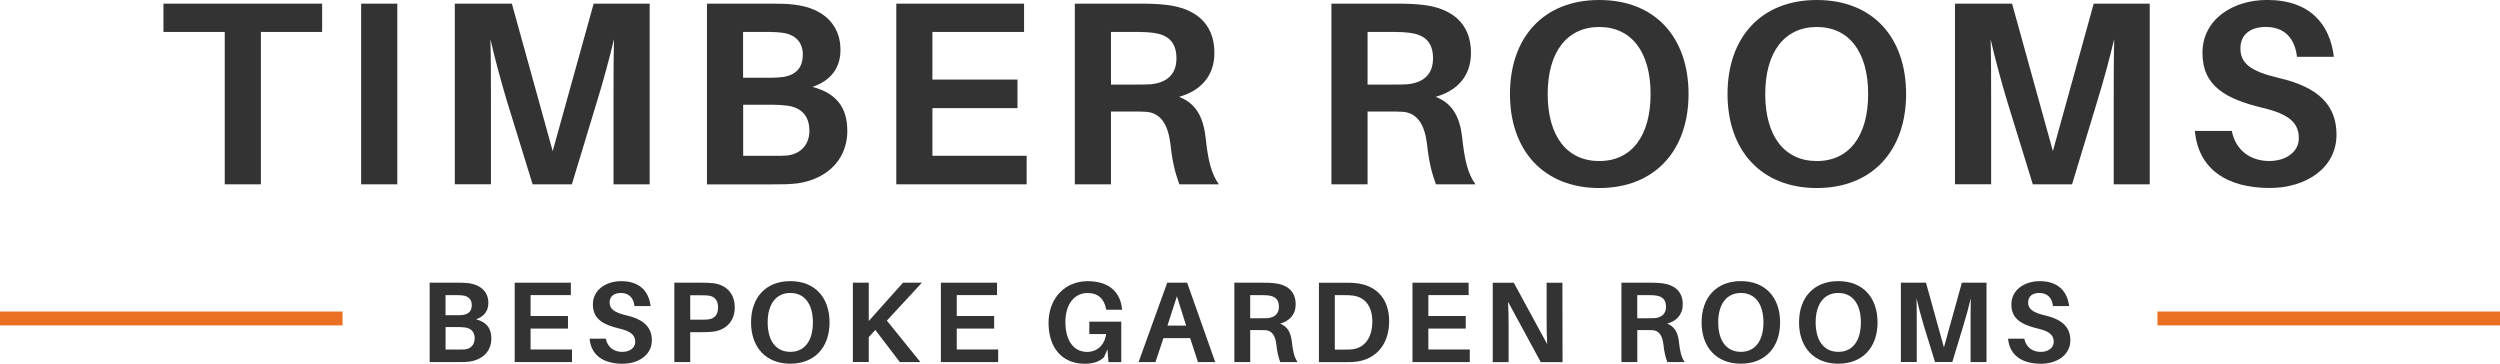
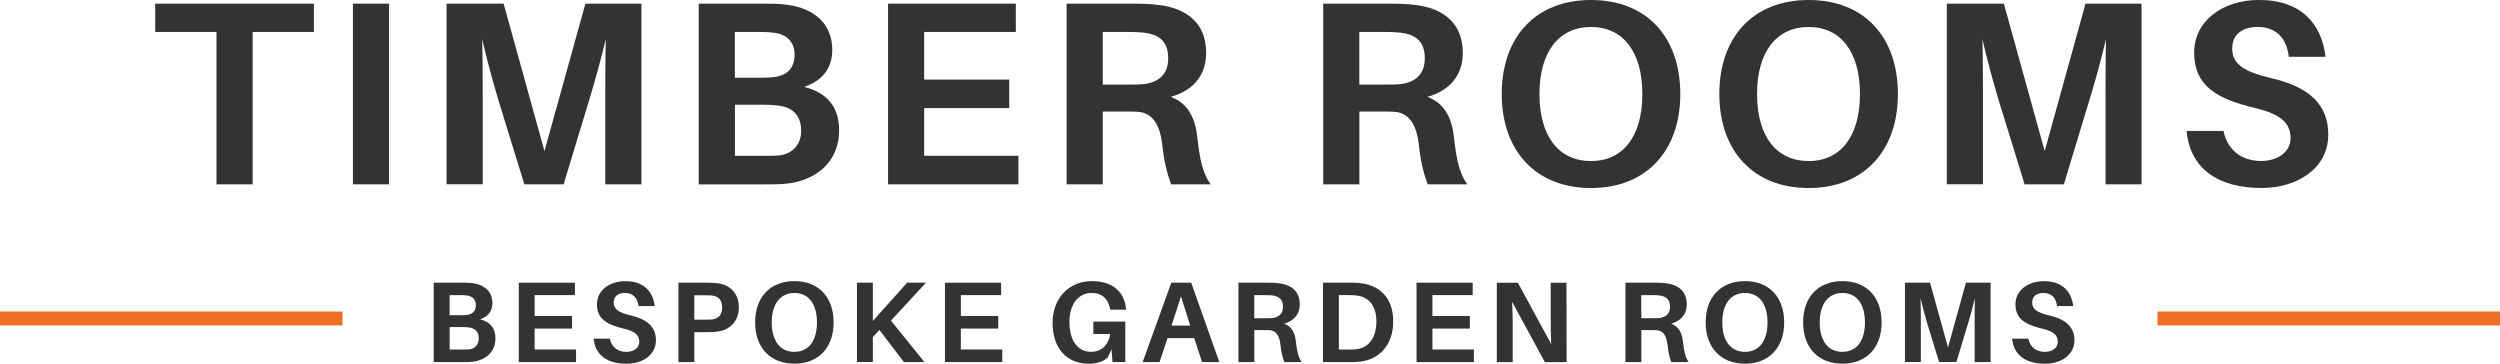
<svg xmlns="http://www.w3.org/2000/svg" id="Layer_2" data-name="Layer 2" viewBox="0 0 540.08 78.57">
  <defs>
    <style>
      .cls-1 {
        fill: #eb7024;
      }

      .cls-2 {
        fill: #333;
      }
    </style>
  </defs>
  <g id="Layer_1-2" data-name="Layer 1">
    <g>
-       <path class="cls-2" d="m56.36,6.9v32.92h-7.81V6.9h-13.24V.79h34.28v6.11h-13.24Z" />
-       <path class="cls-2" d="m78.02,39.82V.79h7.81v39.03h-7.81Z" />
-       <path class="cls-2" d="m140.35,39.82h-7.81v-18.04c0-4.07,0-9.28.11-13.35-.96,4.07-2.38,9.28-3.62,13.29l-5.49,18.1h-8.48l-5.6-18.16c-1.19-3.96-2.6-9.16-3.51-13.18.11,4.07.11,9.22.11,13.29v18.04h-7.81V.79h12.33l8.82,31.85L128.25.79h12.1v39.03Z" />
-       <path class="cls-2" d="m183.05,28.17c0,7.24-5.49,10.69-10.69,11.43-1.98.23-3.22.23-5.43.23h-14.2V.79h13.97c1.98,0,3.11,0,5.03.23,6.33.79,9.84,4.47,9.84,9.73,0,4.02-2.15,6.67-6.05,8.03,5.03,1.3,7.52,4.36,7.52,9.39Zm-22.51-11.37h5.88c.96,0,1.87-.06,2.77-.17,2.83-.45,4.24-2.04,4.24-4.86s-1.81-4.36-4.41-4.7c-.9-.11-1.92-.17-2.83-.17h-5.66v9.9Zm14.31,11.43c0-3.62-2.21-5.15-5.03-5.43-.96-.11-1.87-.17-2.77-.17h-6.5v11.03h6.79c.9,0,1.87,0,2.6-.06,2.71-.23,4.92-2.09,4.92-5.37Z" />
-       <path class="cls-2" d="m221.8,39.82h-28.17V.79h27.6v6.11h-19.8v10.29h18.38v6.17h-18.38v10.29h20.36v6.17Z" />
-       <path class="cls-2" d="m263.31,39.82h-8.54c-.96-2.66-1.53-5.03-1.92-8.71-.51-4.19-2.09-6.73-5.26-6.96-1.08-.06-2.04-.06-3.05-.06h-4.53v15.73h-7.81V.79h14.25c2.26,0,3.73.06,5.66.28,5.66.68,10.24,3.62,10.24,10.35,0,5.03-3,8.2-7.64,9.5,3.85,1.47,5.32,4.69,5.77,9.05.51,4.75,1.24,7.64,2.83,9.84Zm-17.93-21.55c1.36,0,2.32,0,3.17-.06,3.11-.28,5.6-1.81,5.6-5.6s-2.09-5.15-5.15-5.54c-.91-.11-1.87-.17-3.28-.17h-5.71v11.37h5.37Z" />
-       <path class="cls-2" d="m318.74,39.82h-8.54c-.96-2.66-1.53-5.03-1.92-8.71-.51-4.19-2.09-6.73-5.26-6.96-1.08-.06-2.04-.06-3.05-.06h-4.53v15.73h-7.81V.79h14.25c2.26,0,3.73.06,5.66.28,5.66.68,10.24,3.62,10.24,10.35,0,5.03-3,8.2-7.64,9.5,3.85,1.47,5.32,4.69,5.77,9.05.51,4.75,1.24,7.64,2.83,9.84Zm-17.93-21.55c1.36,0,2.32,0,3.17-.06,3.11-.28,5.6-1.81,5.6-5.6s-2.09-5.15-5.15-5.54c-.91-.11-1.87-.17-3.28-.17h-5.71v11.37h5.37Z" />
-       <path class="cls-2" d="m364.78,20.31c0,12.22-7.3,20.31-19.29,20.31s-19.29-8.09-19.29-20.31,7.24-20.31,19.29-20.31,19.29,8.03,19.29,20.31Zm-8.2,0c0-9.16-4.19-14.48-11.09-14.48s-11.14,5.32-11.14,14.48,4.19,14.48,11.14,14.48,11.09-5.37,11.09-14.48Z" />
-       <path class="cls-2" d="m411.78,20.31c0,12.22-7.3,20.31-19.29,20.31s-19.29-8.09-19.29-20.31,7.24-20.31,19.29-20.31,19.29,8.03,19.29,20.31Zm-8.2,0c0-9.16-4.19-14.48-11.09-14.48s-11.14,5.32-11.14,14.48,4.19,14.48,11.14,14.48,11.09-5.37,11.09-14.48Z" />
-       <path class="cls-2" d="m464.44,39.82h-7.81v-18.04c0-4.07,0-9.28.11-13.35-.96,4.07-2.38,9.28-3.62,13.29l-5.49,18.1h-8.48l-5.6-18.16c-1.19-3.96-2.6-9.16-3.51-13.18.11,4.07.11,9.22.11,13.29v18.04h-7.81V.79h12.33l8.82,31.85,8.82-31.85h12.1v39.03Z" />
-       <path class="cls-2" d="m504.2,12.27h-7.98c-.45-3.96-2.66-6.45-6.73-6.45-3.11,0-5.49,1.47-5.49,4.64s2.09,4.92,8.32,6.39c8.6,1.98,12.44,5.94,12.44,12.22,0,7.35-6.73,11.54-14.42,11.54-9.33,0-15.44-4.13-16.18-12.33h7.98c.85,4.3,4.13,6.5,8.09,6.5,3.56,0,6.39-1.92,6.39-4.92,0-3.28-2.04-5.2-7.81-6.56-7.98-1.92-13.01-4.69-13.01-11.88s6.5-11.43,13.97-11.43c9.33,0,13.58,5.32,14.42,12.27Z" />
-     </g>
-     <g>
-       <path class="cls-2" d="m106.15,73.1c0,3.18-2.41,4.7-4.7,5.02-.87.1-1.42.1-2.39.1h-6.24v-17.15h6.14c.87,0,1.37,0,2.21.1,2.78.35,4.33,1.96,4.33,4.28,0,1.77-.94,2.93-2.66,3.53,2.21.57,3.31,1.91,3.31,4.13Zm-9.89-5h2.58c.42,0,.82-.02,1.22-.07,1.24-.2,1.86-.89,1.86-2.14s-.8-1.91-1.94-2.06c-.4-.05-.85-.07-1.24-.07h-2.49v4.35Zm6.29,5.02c0-1.59-.97-2.26-2.21-2.39-.42-.05-.82-.07-1.22-.07h-2.86v4.85h2.98c.4,0,.82,0,1.14-.02,1.19-.1,2.16-.92,2.16-2.36Z" />
-       <path class="cls-2" d="m123.57,78.22h-12.38v-17.15h12.13v2.68h-8.7v4.52h8.08v2.71h-8.08v4.52h8.95v2.71Z" />
-       <path class="cls-2" d="m140.57,66.12h-3.5c-.2-1.74-1.17-2.83-2.96-2.83-1.37,0-2.41.65-2.41,2.04s.92,2.16,3.65,2.81c3.78.87,5.47,2.61,5.47,5.37,0,3.23-2.96,5.07-6.34,5.07-4.1,0-6.79-1.81-7.11-5.42h3.5c.37,1.89,1.81,2.86,3.55,2.86,1.57,0,2.81-.84,2.81-2.16,0-1.44-.9-2.29-3.43-2.88-3.5-.84-5.72-2.06-5.72-5.22s2.86-5.02,6.14-5.02c4.1,0,5.97,2.34,6.34,5.39Z" />
-       <path class="cls-2" d="m158.73,66.42c0,3.16-2.14,4.92-4.62,5.22-.85.1-1.49.12-2.49.12h-2.51v6.46h-3.43v-17.15h5.94c.99,0,1.64.02,2.49.12,2.61.3,4.62,2.06,4.62,5.22Zm-3.6,0c0-1.62-.85-2.39-2.04-2.56-.37-.05-.9-.07-1.52-.07h-2.46v5.27h2.46c.62,0,1.14-.02,1.52-.07,1.19-.17,2.04-.94,2.04-2.56Z" />
-       <path class="cls-2" d="m179.21,69.65c0,5.37-3.21,8.92-8.48,8.92s-8.48-3.55-8.48-8.92,3.18-8.92,8.48-8.92,8.48,3.53,8.48,8.92Zm-3.6,0c0-4.03-1.84-6.36-4.87-6.36s-4.9,2.34-4.9,6.36,1.84,6.36,4.9,6.36,4.87-2.36,4.87-6.36Z" />
-       <path class="cls-2" d="m198.81,78.22h-4.42l-5.29-6.94-1.42,1.54v5.39h-3.43v-17.15h3.43v8.28l7.41-8.28h4.08l-7.58,8.2,7.23,8.95Z" />
-       <path class="cls-2" d="m215.64,78.22h-12.38v-17.15h12.13v2.68h-8.7v4.52h8.08v2.71h-8.08v4.52h8.95v2.71Z" />
-       <path class="cls-2" d="m242.23,69.48v8.75h-2.76l-.22-2.78-.77,1.74c-.97.94-2.29,1.39-4.18,1.39-4.77,0-7.78-3.38-7.78-8.82s3.65-9.02,8.45-9.02,7.06,2.54,7.41,5.92l.03.25h-3.43l-.05-.25c-.42-2.11-1.71-3.36-4-3.36-2.78,0-4.77,2.36-4.77,6.26,0,4.28,1.99,6.46,4.67,6.46,2.21,0,3.78-1.44,4.13-3.85h-3.63v-2.68h6.91Z" />
-       <path class="cls-2" d="m251.34,73.05l-1.72,5.17h-3.65l6.19-17.15h4.3l6.07,17.15h-3.73l-1.69-5.17h-5.77Zm.87-2.71h4.03l-1.99-6.34-2.04,6.34Z" />
-       <path class="cls-2" d="m280.32,78.22h-3.75c-.42-1.17-.67-2.21-.84-3.83-.22-1.84-.92-2.96-2.31-3.06-.47-.02-.9-.02-1.34-.02h-1.99v6.91h-3.43v-17.15h6.26c.99,0,1.64.02,2.49.12,2.49.3,4.5,1.59,4.5,4.55,0,2.21-1.32,3.6-3.36,4.18,1.69.65,2.34,2.06,2.54,3.98.22,2.09.55,3.36,1.24,4.33Zm-7.88-9.47c.6,0,1.02,0,1.39-.02,1.37-.12,2.46-.8,2.46-2.46s-.92-2.26-2.26-2.44c-.4-.05-.82-.07-1.44-.07h-2.51v5h2.36Z" />
-       <path class="cls-2" d="m300.1,69.43c0,5.24-3.13,8.23-7.11,8.7-.87.1-1.27.1-2.19.1h-5.87v-17.15h5.92c.92,0,1.32,0,2.19.1,3.98.47,7.06,3.01,7.06,8.25Zm-3.63.05c0-3.38-1.64-5.29-4.18-5.62-.57-.07-1.07-.1-1.84-.1h-2.09v11.76h2.04c.75,0,1.27,0,1.81-.07,2.56-.32,4.25-2.46,4.25-5.97Z" />
-       <path class="cls-2" d="m317.52,78.22h-12.38v-17.15h12.13v2.68h-8.7v4.52h8.08v2.71h-8.08v4.52h8.95v2.71Z" />
-       <path class="cls-2" d="m332.85,78.22l-7.06-13.02c.1,1.86.12,3.83.12,5.27v7.76h-3.43v-17.15h4.55l7.21,13.27c-.1-1.84-.12-3.93-.12-5.39v-7.88h3.41l.03,17.15h-4.7Z" />
-       <path class="cls-2" d="m363.94,78.22h-3.75c-.42-1.17-.67-2.21-.84-3.83-.22-1.84-.92-2.96-2.31-3.06-.47-.02-.9-.02-1.34-.02h-1.99v6.91h-3.43v-17.15h6.26c.99,0,1.64.02,2.49.12,2.49.3,4.5,1.59,4.5,4.55,0,2.21-1.32,3.6-3.36,4.18,1.69.65,2.34,2.06,2.54,3.98.22,2.09.55,3.36,1.24,4.33Zm-7.88-9.47c.6,0,1.02,0,1.39-.02,1.37-.12,2.46-.8,2.46-2.46s-.92-2.26-2.26-2.44c-.4-.05-.82-.07-1.44-.07h-2.51v5h2.36Z" />
-       <path class="cls-2" d="m384.56,69.65c0,5.37-3.21,8.92-8.48,8.92s-8.48-3.55-8.48-8.92,3.18-8.92,8.48-8.92,8.48,3.53,8.48,8.92Zm-3.6,0c0-4.03-1.84-6.36-4.87-6.36s-4.9,2.34-4.9,6.36,1.84,6.36,4.9,6.36,4.87-2.36,4.87-6.36Z" />
-       <path class="cls-2" d="m405.61,69.65c0,5.37-3.21,8.92-8.48,8.92s-8.48-3.55-8.48-8.92,3.18-8.92,8.48-8.92,8.48,3.53,8.48,8.92Zm-3.6,0c0-4.03-1.84-6.36-4.87-6.36s-4.9,2.34-4.9,6.36,1.84,6.36,4.9,6.36,4.87-2.36,4.87-6.36Z" />
-       <path class="cls-2" d="m429.14,78.22h-3.43v-7.93c0-1.79,0-4.08.05-5.87-.42,1.79-1.04,4.08-1.59,5.84l-2.41,7.95h-3.73l-2.46-7.98c-.52-1.74-1.14-4.03-1.54-5.79.05,1.79.05,4.05.05,5.84v7.93h-3.43v-17.15h5.42l3.88,13.99,3.88-13.99h5.32v17.15Z" />
-       <path class="cls-2" d="m447.01,66.12h-3.5c-.2-1.74-1.17-2.83-2.96-2.83-1.37,0-2.41.65-2.41,2.04s.92,2.16,3.65,2.81c3.78.87,5.47,2.61,5.47,5.37,0,3.23-2.96,5.07-6.34,5.07-4.1,0-6.79-1.81-7.11-5.42h3.5c.37,1.89,1.81,2.86,3.55,2.86,1.57,0,2.81-.84,2.81-2.16,0-1.44-.89-2.29-3.43-2.88-3.5-.84-5.72-2.06-5.72-5.22s2.86-5.02,6.14-5.02c4.1,0,5.97,2.34,6.34,5.39Z" />
-     </g>
-     <g>
-       <rect class="cls-1" x="466.08" y="67.3" width="74" height="3" />
-       <rect class="cls-1" y="67.3" width="74" height="3" />
+       <g>
+         <path class="cls-2" d="m54.58,6.9v32.92h-7.81V6.9h-13.24V.79h34.28v6.11h-13.24Z" />
+         <path class="cls-2" d="m76.24,39.82V.79h7.81v39.03h-7.81Z" />
+         <path class="cls-2" d="m138.57,39.82h-7.81v-18.04c0-4.07,0-9.28.11-13.35-.96,4.07-2.38,9.28-3.62,13.29l-5.49,18.1h-8.48l-5.6-18.16c-1.19-3.96-2.6-9.16-3.51-13.18.11,4.07.11,9.22.11,13.29v18.04h-7.81V.79h12.33l8.82,31.85L126.47.79h12.1v39.03Z" />
+         <path class="cls-2" d="m181.27,28.17c0,7.24-5.49,10.69-10.69,11.43-1.98.23-3.22.23-5.43.23h-14.2V.79h13.97c1.98,0,3.11,0,5.04.23,6.33.79,9.84,4.47,9.84,9.73,0,4.02-2.15,6.67-6.05,8.03,5.03,1.3,7.52,4.36,7.52,9.39Zm-22.51-11.37h5.88c.96,0,1.87-.06,2.77-.17,2.83-.45,4.24-2.04,4.24-4.86s-1.81-4.36-4.41-4.7c-.91-.11-1.92-.17-2.83-.17h-5.66v9.9Zm14.31,11.43c0-3.62-2.21-5.15-5.03-5.43-.96-.11-1.87-.17-2.77-.17h-6.5v11.03h6.79c.9,0,1.87,0,2.6-.06,2.71-.23,4.92-2.09,4.92-5.37Z" />
+         <path class="cls-2" d="m220.02,39.82h-28.17V.79h27.6v6.11h-19.8v10.29h18.38v6.17h-18.38v10.29h20.36v6.17Z" />
+         <path class="cls-2" d="m261.53,39.82h-8.54c-.96-2.66-1.53-5.03-1.92-8.71-.51-4.19-2.09-6.73-5.26-6.96-1.08-.06-2.04-.06-3.05-.06h-4.53v15.73h-7.81V.79h14.25c2.26,0,3.73.06,5.66.28,5.66.68,10.24,3.62,10.24,10.35,0,5.03-3,8.2-7.64,9.5,3.85,1.47,5.32,4.69,5.77,9.05.51,4.75,1.24,7.64,2.83,9.84Zm-17.93-21.55c1.36,0,2.32,0,3.17-.06,3.11-.28,5.6-1.81,5.6-5.6s-2.09-5.15-5.15-5.54c-.91-.11-1.87-.17-3.28-.17h-5.71v11.37h5.37Z" />
+         <path class="cls-2" d="m316.96,39.82h-8.54c-.96-2.66-1.53-5.03-1.92-8.71-.51-4.19-2.09-6.73-5.26-6.96-1.07-.06-2.04-.06-3.05-.06h-4.52v15.73h-7.81V.79h14.25c2.26,0,3.73.06,5.66.28,5.66.68,10.24,3.62,10.24,10.35,0,5.03-3,8.2-7.64,9.5,3.85,1.47,5.32,4.69,5.77,9.05.51,4.75,1.25,7.64,2.83,9.84Zm-17.93-21.55c1.36,0,2.32,0,3.17-.06,3.11-.28,5.6-1.81,5.6-5.6s-2.09-5.15-5.15-5.54c-.9-.11-1.87-.17-3.28-.17h-5.71v11.37h5.37Z" />
+         <path class="cls-2" d="m363,20.31c0,12.22-7.3,20.31-19.29,20.31s-19.29-8.09-19.29-20.31,7.24-20.31,19.29-20.31,19.29,8.03,19.29,20.31Zm-8.2,0c0-9.16-4.19-14.48-11.09-14.48s-11.14,5.32-11.14,14.48,4.19,14.48,11.14,14.48,11.09-5.37,11.09-14.48Z" />
+         <path class="cls-2" d="m410.01,20.31c0,12.22-7.3,20.31-19.29,20.31s-19.29-8.09-19.29-20.31,7.24-20.31,19.29-20.31,19.29,8.03,19.29,20.31Zm-8.2,0c0-9.16-4.19-14.48-11.09-14.48s-11.14,5.32-11.14,14.48,4.19,14.48,11.14,14.48,11.09-5.37,11.09-14.48Z" />
+         <path class="cls-2" d="m462.66,39.82h-7.8v-18.04c0-4.07,0-9.28.11-13.35-.96,4.07-2.38,9.28-3.62,13.29l-5.49,18.1h-8.48l-5.6-18.16c-1.19-3.96-2.6-9.16-3.51-13.18.11,4.07.11,9.22.11,13.29v18.04h-7.81V.79h12.33l8.82,31.85,8.82-31.85h12.1v39.03Z" />
+         <path class="cls-2" d="m502.43,12.27h-7.98c-.45-3.96-2.66-6.45-6.73-6.45-3.11,0-5.49,1.47-5.49,4.64s2.09,4.92,8.31,6.39c8.6,1.98,12.44,5.94,12.44,12.22,0,7.35-6.73,11.54-14.42,11.54-9.33,0-15.44-4.13-16.18-12.33h7.97c.85,4.3,4.13,6.5,8.09,6.5,3.56,0,6.39-1.92,6.39-4.92,0-3.28-2.04-5.2-7.81-6.56-7.97-1.92-13.01-4.69-13.01-11.88s6.51-11.43,13.97-11.43c9.33,0,13.57,5.32,14.42,12.27Z" />
+       </g>
+       <g>
+         <path class="cls-2" d="m107.03,73.1c0,3.18-2.41,4.7-4.7,5.02-.87.1-1.42.1-2.39.1h-6.24v-17.15h6.14c.87,0,1.37,0,2.21.1,2.78.35,4.33,1.96,4.33,4.28,0,1.77-.94,2.93-2.66,3.53,2.21.57,3.31,1.91,3.31,4.13Zm-9.89-5h2.58c.42,0,.82-.02,1.22-.07,1.24-.2,1.86-.89,1.86-2.14s-.8-1.91-1.94-2.06c-.4-.05-.85-.07-1.24-.07h-2.49v4.35Zm6.29,5.02c0-1.59-.97-2.26-2.21-2.39-.42-.05-.82-.07-1.22-.07h-2.86v4.85h2.98c.4,0,.82,0,1.14-.02,1.19-.1,2.16-.92,2.16-2.36Z" />
+         <path class="cls-2" d="m124.45,78.22h-12.38v-17.15h12.13v2.68h-8.7v4.52h8.08v2.71h-8.08v4.52h8.95v2.71Z" />
+         <path class="cls-2" d="m141.45,66.12h-3.5c-.2-1.74-1.17-2.83-2.96-2.83-1.37,0-2.41.65-2.41,2.04s.92,2.16,3.65,2.81c3.78.87,5.47,2.61,5.47,5.37,0,3.23-2.96,5.07-6.34,5.07-4.1,0-6.79-1.81-7.11-5.42h3.5c.37,1.89,1.81,2.86,3.55,2.86,1.57,0,2.81-.84,2.81-2.16,0-1.44-.89-2.29-3.43-2.88-3.5-.84-5.72-2.06-5.72-5.22s2.86-5.02,6.14-5.02c4.1,0,5.97,2.34,6.34,5.39Z" />
+         <path class="cls-2" d="m159.61,66.42c0,3.16-2.14,4.92-4.62,5.22-.84.1-1.49.12-2.49.12h-2.51v6.46h-3.43v-17.15h5.94c.99,0,1.64.02,2.49.12,2.61.3,4.62,2.06,4.62,5.22Zm-3.6,0c0-1.62-.85-2.39-2.04-2.56-.37-.05-.9-.07-1.52-.07h-2.46v5.27h2.46c.62,0,1.14-.02,1.52-.07,1.19-.17,2.04-.94,2.04-2.56Z" />
+         <path class="cls-2" d="m180.09,69.65c0,5.37-3.21,8.92-8.48,8.92s-8.48-3.55-8.48-8.92,3.18-8.92,8.48-8.92,8.48,3.53,8.48,8.92Zm-3.6,0c0-4.03-1.84-6.36-4.87-6.36s-4.9,2.34-4.9,6.36,1.84,6.36,4.9,6.36,4.87-2.36,4.87-6.36Z" />
+         <path class="cls-2" d="m199.69,78.22h-4.42l-5.29-6.94-1.42,1.54v5.39h-3.43v-17.15h3.43v8.28l7.41-8.28h4.08l-7.58,8.2,7.23,8.95Z" />
+         <path class="cls-2" d="m216.52,78.22h-12.38v-17.15h12.13v2.68h-8.7v4.52h8.08v2.71h-8.08v4.52h8.95v2.71Z" />
+         <path class="cls-2" d="m243.1,69.47v8.75h-2.76l-.22-2.78-.77,1.74c-.97.94-2.29,1.39-4.18,1.39-4.77,0-7.78-3.38-7.78-8.82s3.65-9.02,8.45-9.02,7.06,2.54,7.41,5.92l.03.25h-3.43l-.05-.25c-.42-2.11-1.71-3.36-4-3.36-2.78,0-4.77,2.36-4.77,6.26,0,4.28,1.99,6.46,4.67,6.46,2.21,0,3.78-1.44,4.13-3.85h-3.63v-2.68h6.91Z" />
+         <path class="cls-2" d="m252.22,73.05l-1.72,5.17h-3.65l6.19-17.15h4.3l6.07,17.15h-3.73l-1.69-5.17h-5.77Zm.87-2.71h4.03l-1.99-6.34-2.04,6.34Z" />
+         <path class="cls-2" d="m281.2,78.22h-3.75c-.42-1.17-.67-2.21-.84-3.83-.22-1.84-.92-2.96-2.31-3.06-.47-.02-.9-.02-1.34-.02h-1.99v6.91h-3.43v-17.15h6.26c.99,0,1.64.02,2.49.12,2.49.3,4.5,1.59,4.5,4.55,0,2.21-1.32,3.6-3.36,4.18,1.69.65,2.34,2.06,2.54,3.98.22,2.09.55,3.36,1.24,4.33Zm-7.88-9.47c.6,0,1.02,0,1.39-.02,1.37-.12,2.46-.8,2.46-2.46s-.92-2.26-2.26-2.44c-.4-.05-.82-.07-1.44-.07h-2.51v5h2.36Z" />
+         <path class="cls-2" d="m300.98,69.42c0,5.24-3.13,8.23-7.11,8.7-.87.1-1.27.1-2.19.1h-5.87v-17.15h5.92c.92,0,1.32,0,2.19.1,3.98.47,7.06,3.01,7.06,8.25Zm-3.63.05c0-3.38-1.64-5.29-4.18-5.62-.57-.07-1.07-.1-1.84-.1h-2.09v11.76h2.04c.75,0,1.27,0,1.81-.07,2.56-.32,4.25-2.46,4.25-5.97Z" />
+         <path class="cls-2" d="m318.4,78.22h-12.38v-17.15h12.13v2.68h-8.7v4.52h8.08v2.71h-8.08v4.52h8.95v2.71Z" />
+         <path class="cls-2" d="m333.73,78.22l-7.06-13.02c.1,1.86.12,3.83.12,5.27v7.76h-3.43v-17.15h4.55l7.21,13.27c-.1-1.84-.12-3.93-.12-5.39v-7.88h3.41l.03,17.15h-4.7Z" />
+         <path class="cls-2" d="m364.81,78.22h-3.75c-.42-1.17-.67-2.21-.84-3.83-.22-1.84-.92-2.96-2.31-3.06-.47-.02-.9-.02-1.34-.02h-1.99v6.91h-3.43v-17.15h6.26c.99,0,1.64.02,2.49.12,2.49.3,4.5,1.59,4.5,4.55,0,2.21-1.32,3.6-3.36,4.18,1.69.65,2.34,2.06,2.54,3.98.22,2.09.55,3.36,1.24,4.33Zm-7.88-9.47c.6,0,1.02,0,1.39-.02,1.37-.12,2.46-.8,2.46-2.46s-.92-2.26-2.26-2.44c-.4-.05-.82-.07-1.44-.07h-2.51v5h2.36Z" />
+         <path class="cls-2" d="m385.44,69.65c0,5.37-3.21,8.92-8.48,8.92s-8.48-3.55-8.48-8.92,3.18-8.92,8.48-8.92,8.48,3.53,8.48,8.92Zm-3.6,0c0-4.03-1.84-6.36-4.87-6.36s-4.9,2.34-4.9,6.36,1.84,6.36,4.9,6.36,4.87-2.36,4.87-6.36Z" />
+         <path class="cls-2" d="m406.49,69.65c0,5.37-3.21,8.92-8.48,8.92s-8.48-3.55-8.48-8.92,3.18-8.92,8.48-8.92,8.48,3.53,8.48,8.92Zm-3.6,0c0-4.03-1.84-6.36-4.87-6.36s-4.9,2.34-4.9,6.36,1.84,6.36,4.9,6.36,4.87-2.36,4.87-6.36Z" />
+         <path class="cls-2" d="m430.02,78.22h-3.43v-7.93c0-1.79,0-4.08.05-5.87-.42,1.79-1.04,4.08-1.59,5.84l-2.41,7.95h-3.73l-2.46-7.98c-.52-1.74-1.14-4.03-1.54-5.79.05,1.79.05,4.05.05,5.84v7.93h-3.43v-17.15h5.42l3.88,13.99,3.88-13.99h5.32v17.15Z" />
+         <path class="cls-2" d="m447.89,66.12h-3.5c-.2-1.74-1.17-2.83-2.96-2.83-1.37,0-2.41.65-2.41,2.04s.92,2.16,3.65,2.81c3.78.87,5.47,2.61,5.47,5.37,0,3.23-2.96,5.07-6.34,5.07-4.1,0-6.79-1.81-7.11-5.42h3.5c.37,1.89,1.81,2.86,3.55,2.86,1.57,0,2.81-.84,2.81-2.16,0-1.44-.89-2.29-3.43-2.88-3.5-.84-5.72-2.06-5.72-5.22s2.86-5.02,6.14-5.02c4.1,0,5.97,2.34,6.34,5.39Z" />
+       </g>
+       <g>
+         <rect class="cls-1" x="466.08" y="67.3" width="74" height="3" />
+         <rect class="cls-1" y="67.3" width="74" height="3" />
+       </g>
    </g>
  </g>
</svg>
